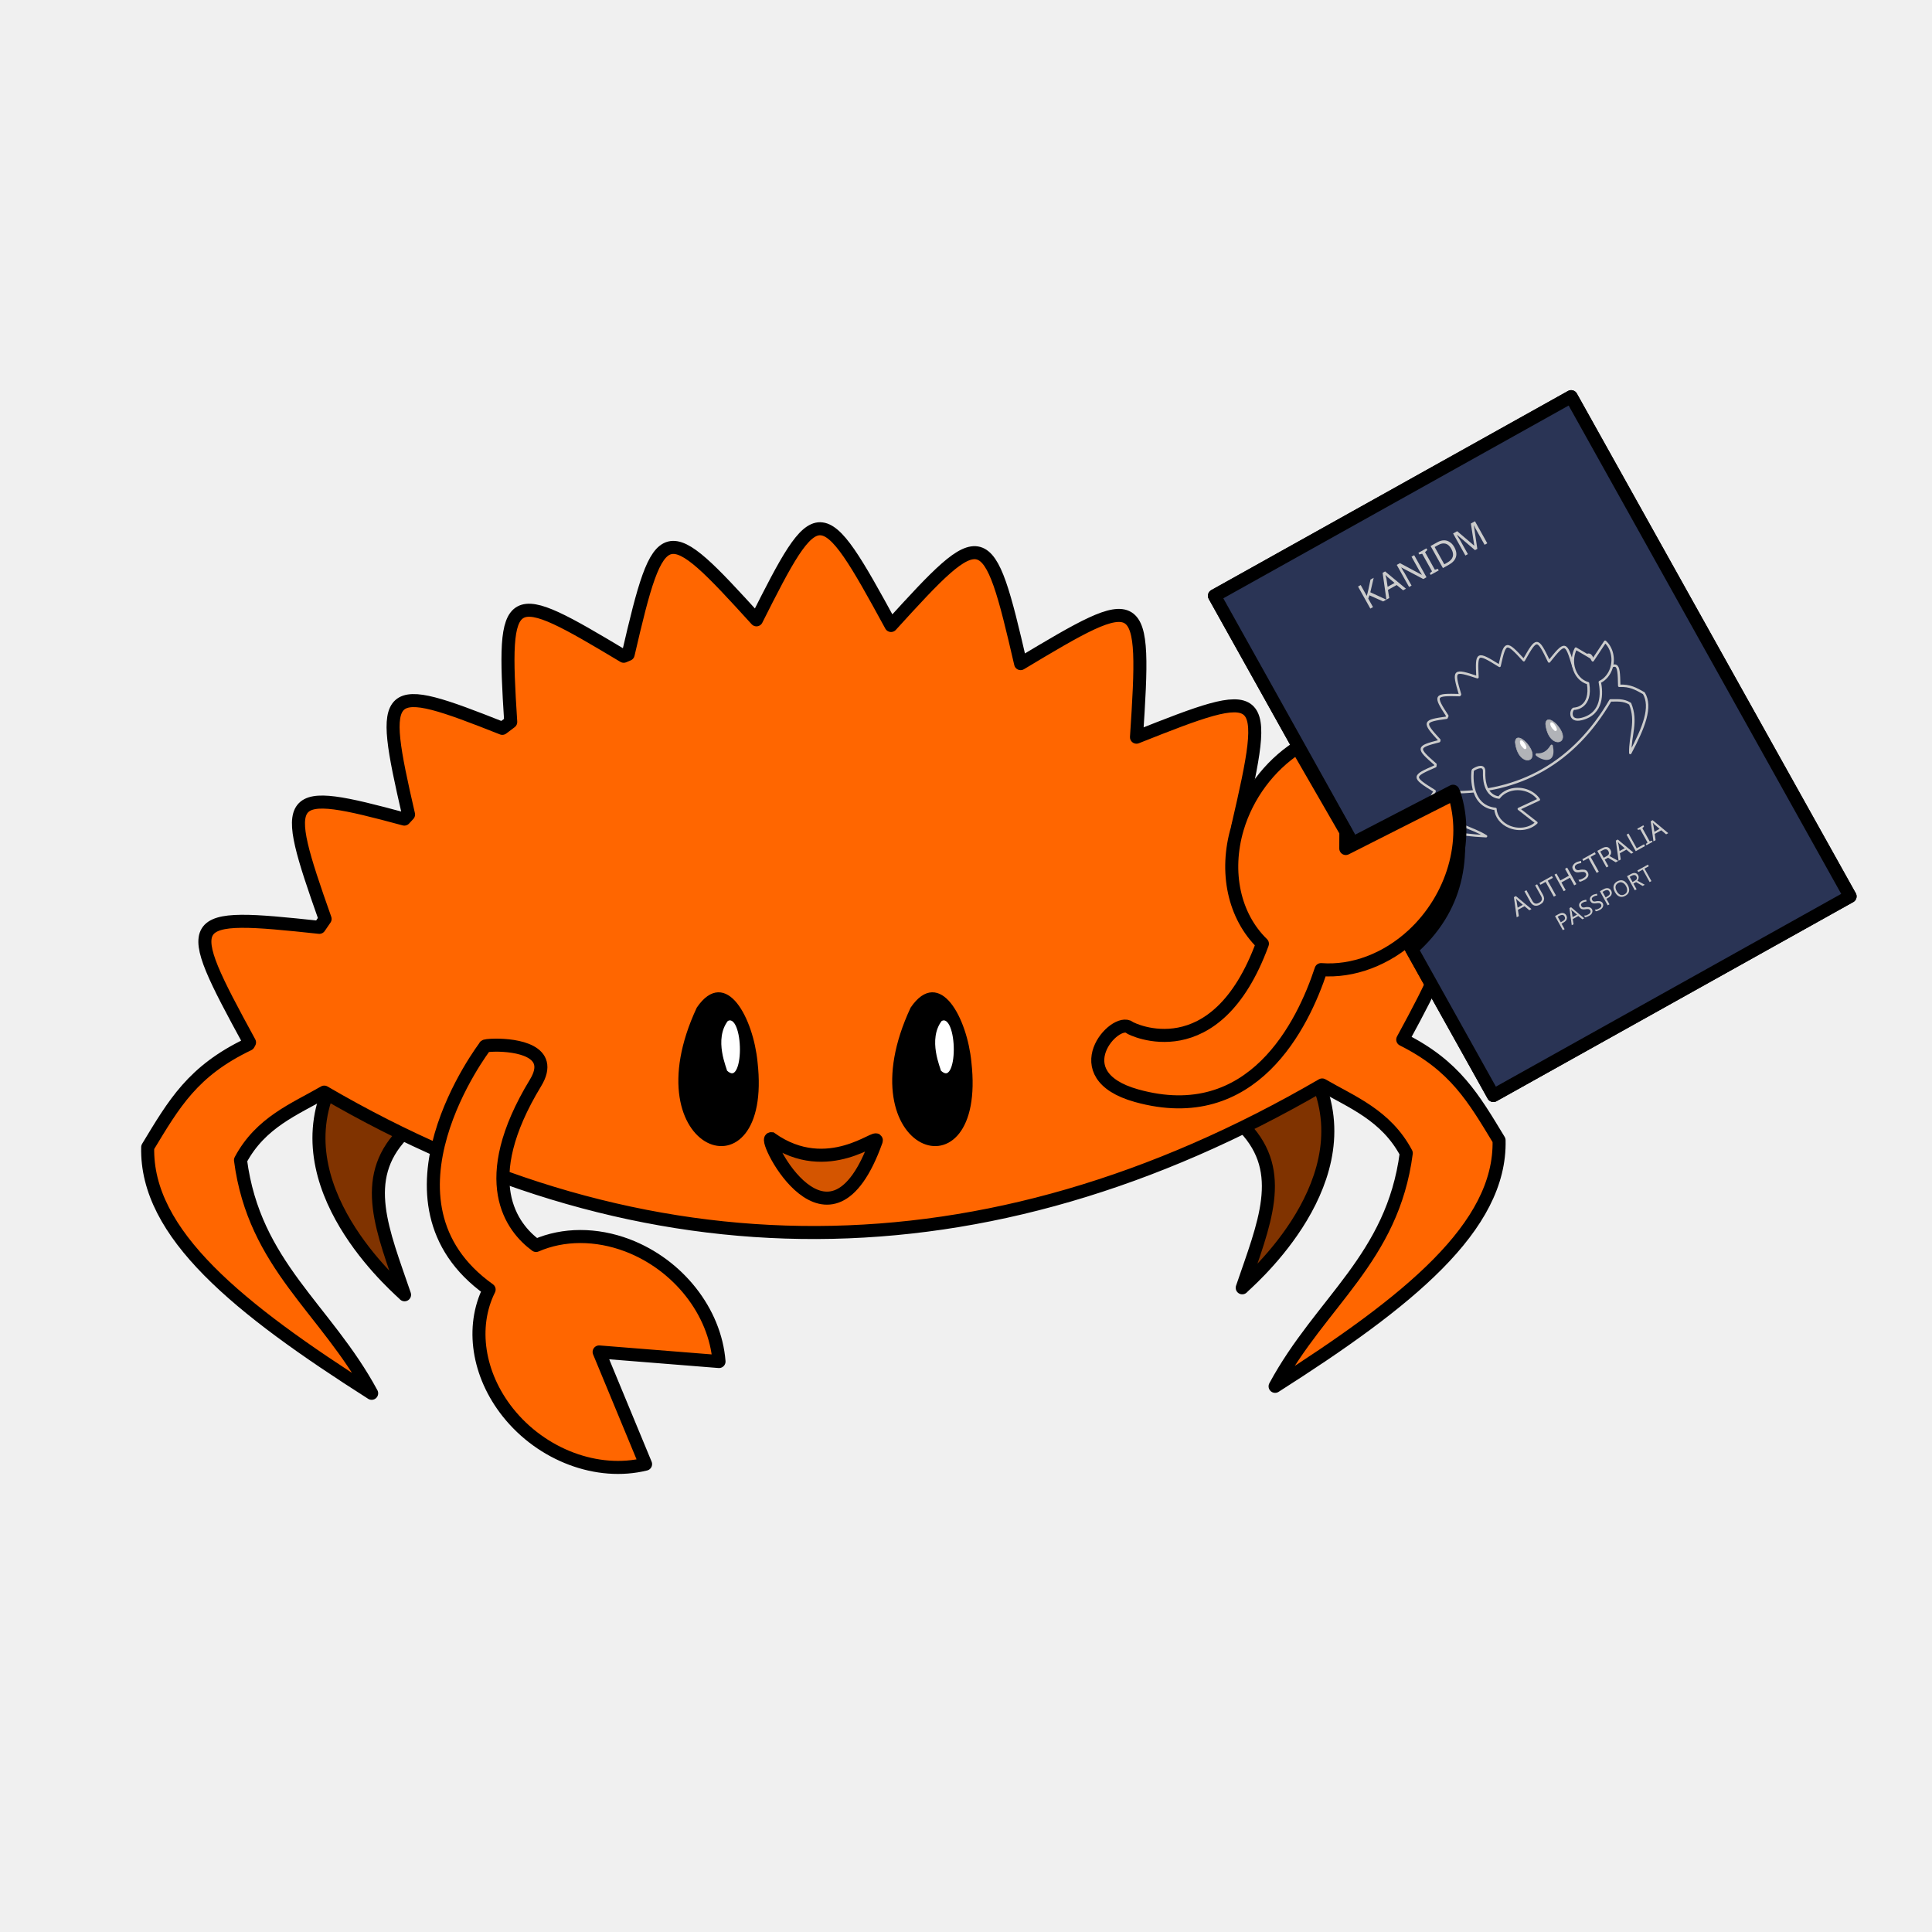
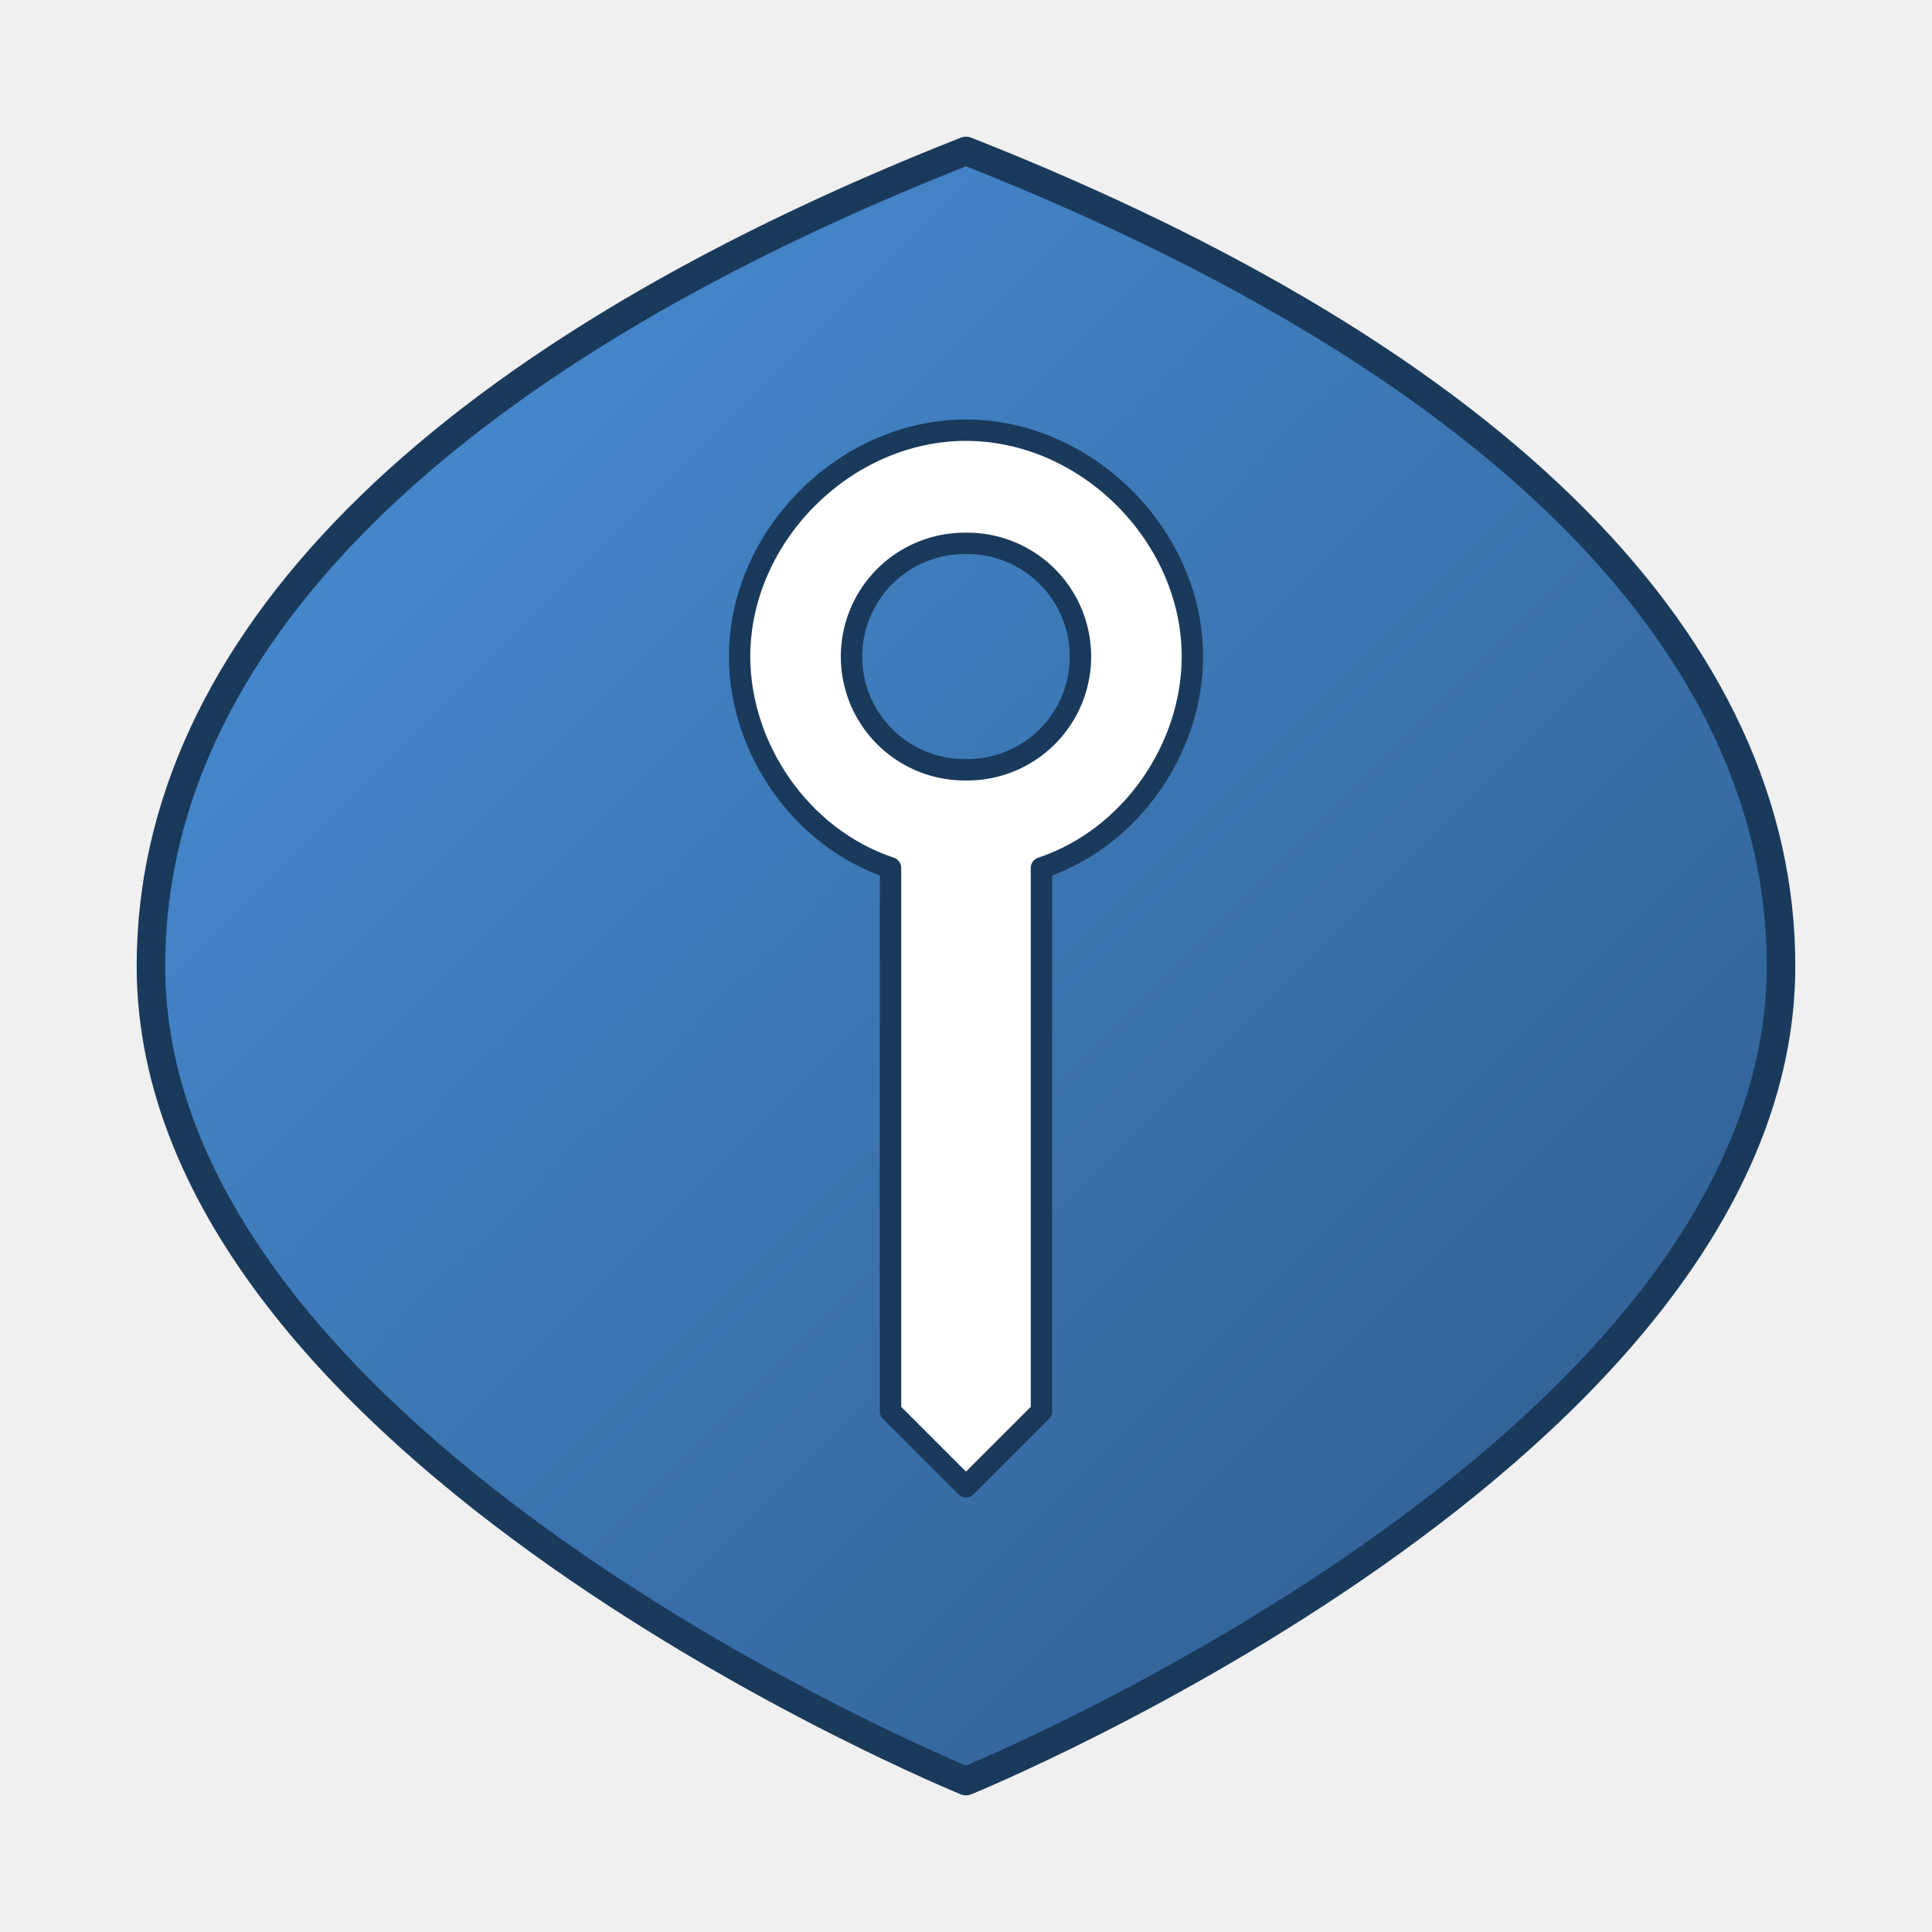
- <svg xmlns="http://www.w3.org/2000/svg" width="512" height="512" viewBox="0 0 135.467 135.467" version="1.1" id="svg1084">
-   <defs id="defs1081" />
-   <g id="layer1" transform="matrix(0.914072,0,0,0.914072,-34.12111,-24.36269)">
-     <path id="path5404" d="m 62.538,110.234 c -3.363,8.127 5.785,15.619 5.824,15.74 -1.671,-4.902 -3.437,-8.858 -0.189,-12.284" style="display:inline;fill:#803300;stroke:#000000;stroke-width:1;stroke-linecap:butt;stroke-linejoin:round;stroke-miterlimit:4;stroke-dasharray:none;stroke-opacity:1" />
-     <path style="display:inline;fill:#803300;stroke:#000000;stroke-width:1;stroke-linecap:butt;stroke-linejoin:round;stroke-miterlimit:4;stroke-dasharray:none;stroke-opacity:1" d="m 138.442,109.699 c 3.363,8.127 -5.785,15.619 -5.824,15.74 1.671,-4.902 3.437,-8.858 0.189,-12.284" id="path5408" />
-     <path id="path4529" d="m 100.247,67.212 c -1.309,-0.016 -2.561,2.353 -4.891,6.987 -7.052,-7.756 -7.413,-7.85 -9.842,2.65 -0.114,0.048 -0.227,0.096 -0.341,0.145 -8.882,-5.324 -9.341,-5.366 -8.667,5.042 -0.216,0.16 -0.431,0.322 -0.646,0.487 -9.102,-3.606 -9.496,-3.378 -7.192,6.611 -0.108,0.117 -0.216,0.233 -0.324,0.351 -9.277,-2.506 -9.536,-2.13 -6.077,7.658 -0.148,0.213 -0.296,0.43 -0.443,0.645 -10.456,-1.118 -10.671,-0.914 -5.355,8.828 -0.026,0.048 -0.053,0.094 -0.079,0.143 -4.284,2.048 -5.702,4.544 -7.732,7.894 -0.158,6.645 6.954,12.371 17.18,18.879 -3.513,-6.511 -9.007,-9.812 -10.061,-17.888 1.544,-2.905 4.169,-3.909 6.423,-5.216 24.62,14.368 50.616,14.535 76.551,-0.55 2.26,1.315 4.901,2.315 6.451,5.232 -1.054,8.076 -6.549,11.377 -10.062,17.888 10.226,-6.508 17.338,-12.234 17.181,-18.878 -1.974,-3.257 -3.377,-5.706 -7.39,-7.721 5.013,-9.218 4.536,-9.305 -5.986,-8.177 -0.089,-0.115 -0.178,-0.232 -0.267,-0.346 3.635,-10.262 3.407,-10.53 -6.392,-7.871 2.48,-10.706 2.149,-10.75 -7.779,-6.804 0.748,-11.285 0.48,-11.262 -8.888,-5.643 -2.498,-10.819 -2.793,-10.787 -9.94,-2.925 -2.688,-4.934 -4.103,-7.403 -5.432,-7.419 z" style="display:inline;fill:#ff6600;stroke:#000000;stroke-width:1;stroke-linecap:butt;stroke-linejoin:round;stroke-miterlimit:4;stroke-dasharray:none;stroke-opacity:1" />
-     <g id="g5758" transform="translate(-2.319382,-7.551745)" style="display:inline">
-       <path style="display:inline;fill:#d45500;stroke:#000000;stroke-width:1;stroke-linecap:butt;stroke-linejoin:miter;stroke-miterlimit:4;stroke-dasharray:none;stroke-opacity:1" d="m 98.809,121.552 c -0.683,-0.056 4.469,10.176 8.052,0.173 0.241,-0.674 -3.692,2.91 -8.052,-0.173 z" id="path5399" />
-       <g id="g351">
-         <path style="fill:#000000;stroke:#000000;stroke-width:0.265px;stroke-linecap:butt;stroke-linejoin:miter;stroke-opacity:1" d="m 93.213,111.563 c -5.131,10.992 5.618,14.735 4.413,4.12 -0.319,-3.288 -2.328,-7.174 -4.413,-4.12 z" id="path5415" />
-         <path style="fill:#ffffff;stroke:#000000;stroke-width:0.265px;stroke-linecap:butt;stroke-linejoin:miter;stroke-opacity:1" d="m 95.394,112.414 c -1.183,1.519 -0.082,3.836 -0.099,3.985 1.674,1.641 1.613,-4.77 0.099,-3.985 z" id="path5417" />
-       </g>
-       <g id="g355">
-         <path id="path5433" d="m 109.617,111.563 c -5.131,10.992 5.618,14.735 4.413,4.12 -0.319,-3.288 -2.328,-7.174 -4.413,-4.12 z" style="fill:#000000;stroke:#000000;stroke-width:0.265px;stroke-linecap:butt;stroke-linejoin:miter;stroke-opacity:1" />
-         <path id="path5435" d="m 111.799,112.414 c -1.183,1.519 -0.082,3.836 -0.099,3.985 1.674,1.641 1.613,-4.77 0.099,-3.985 z" style="display:inline;fill:#ffffff;stroke:#000000;stroke-width:0.265px;stroke-linecap:butt;stroke-linejoin:miter;stroke-opacity:1" />
-       </g>
-     </g>
-     <path id="path5389" d="m 75.334,106.826 c -0.51,0.004 -0.851,0.054 -0.795,0.089 0,0 -9.134,11.936 0.31,18.659 a 9.747,8.277 37.794 0 0 1.437,9.424 9.747,8.277 37.794 0 0 10.565,3.967 l -3.564,-8.606 9.197,0.735 a 9.747,8.277 37.794 0 0 -7.026,-8.911 9.747,8.277 37.794 0 0 -7.008,0.009 c -1.862,-1.364 -4.629,-4.926 -0.041,-12.475 1.518,-2.498 -1.543,-2.903 -3.075,-2.891 z" style="display:inline;fill:#ff6600;fill-opacity:1;stroke:#000000;stroke-width:1;stroke-linejoin:round;stroke-miterlimit:4;stroke-dasharray:none;stroke-opacity:1" />
-     <g transform="translate(-12.06357,-65.57017)" id="g5751" style="display:inline">
-       <path style="display:inline;opacity:1;fill:none;fill-opacity:1;stroke:#000000;stroke-width:1;stroke-linecap:butt;stroke-linejoin:round;stroke-miterlimit:4;stroke-dasharray:none;stroke-opacity:1" d="m 142.551,137.926 27.363,-15.274 21.396,38.332 -27.363,15.274 z" id="path5730" />
-       <path id="path5734" d="m 142.551,137.926 27.363,-15.274 21.396,38.332 -27.363,15.274 -6.271,-11.235 c 3.509,-3.114 4.196,-7.011 3.176,-11.383 l -7.391,3.833 z" style="display:inline;opacity:1;fill:#2a3455;fill-opacity:1;stroke:#000000;stroke-width:1;stroke-linecap:butt;stroke-linejoin:round;stroke-miterlimit:4;stroke-dasharray:none;stroke-opacity:1" />
-       <g id="g1027" transform="matrix(0.8602475,-0.1020288,0.1020288,0.8602475,30.09641,71.93354)" style="display:inline">
-         <path id="path4529-1" d="m 142.603,99.07 c -0.258,0.105 -0.309,0.672 -0.384,1.773 -2.022,-0.941 -2.101,-0.929 -1.713,1.33 -0.018,0.019 -0.037,0.037 -0.055,0.056 -2.181,-0.313 -2.274,-0.283 -1.285,1.703 -0.029,0.049 -0.058,0.099 -0.087,0.149 -2.083,0.042 -2.141,0.119 -0.866,1.889 -0.012,0.032 -0.023,0.064 -0.035,0.096 -2.026,0.272 -2.046,0.368 -0.561,2.003 -0.012,0.054 -0.023,0.109 -0.034,0.163 -2.143,0.642 -2.169,0.7 -0.323,2.173 -0.001,0.011 -0.002,0.023 -0.004,0.035 -0.672,0.755 -0.744,1.361 -0.867,2.185 0.516,1.316 2.383,1.854 4.925,2.289 -1.225,-0.988 -2.575,-1.183 -3.447,-2.681 0.064,-0.697 0.496,-1.11 0.83,-1.552 6.013,0.791 11.127,-1.317 14.972,-6.413 0.552,0.072 1.152,0.051 1.696,0.495 0.458,1.671 -0.348,2.771 -0.501,4.338 1.47,-2.119 2.394,-3.828 1.816,-5.119 -0.655,-0.476 -1.132,-0.841 -2.086,-0.906 0.224,-2.221 0.123,-2.199 -1.848,-1.111 -0.027,-0.015 -0.054,-0.031 -0.081,-0.046 -0.132,-2.312 -0.199,-2.346 -1.902,-1.018 -0.395,-2.304 -0.464,-2.286 -2.086,-0.694 -0.783,-2.275 -0.833,-2.249 -2.208,-0.375 -1.381,-1.917 -1.436,-1.886 -2.191,0.245 -0.934,-0.746 -1.415,-1.114 -1.677,-1.008 z" style="fill:#2a3455;fill-opacity:1;stroke:#cccccc;stroke-width:0.213;stroke-linecap:butt;stroke-linejoin:round;stroke-miterlimit:4;stroke-dasharray:none;stroke-opacity:1" />
-         <path id="path5389-8" d="m 140.978,108.893 c -0.1,0.043 -0.162,0.081 -0.149,0.083 0,0 -0.809,3.094 1.598,3.635 a 2.074,1.761 15.02 0 0 1.058,1.73 2.074,1.761 15.02 0 0 2.399,-0.092 l -1.408,-1.395 1.865,-0.613 a 2.074,1.761 15.02 0 0 -2.112,-1.169 2.074,1.761 15.02 0 0 -1.374,0.579 c -0.478,-0.114 -1.314,-0.585 -1.035,-2.444 0.092,-0.615 -0.542,-0.442 -0.841,-0.314 z" style="fill:#2a3455;fill-opacity:1;stroke:#cccccc;stroke-width:0.213;stroke-linejoin:round;stroke-miterlimit:4;stroke-dasharray:none;stroke-opacity:1" />
-         <path id="path5732-7" d="m 151.165,99.349 c -0.311,0.459 -0.452,1.036 -0.392,1.594 0.082,0.739 0.505,1.344 1.105,1.578 0.102,2.211 -1.432,2.114 -1.47,2.1 -0.286,-0.077 -0.717,1.139 0.535,0.982 1.956,-0.245 2.055,-2.126 1.981,-3.063 0.496,-0.165 0.92,-0.567 1.164,-1.103 0.368,-0.811 0.257,-1.775 -0.273,-2.386 l -1.284,1.509 -0.105,-0.254 z" style="fill:#2a3455;fill-opacity:1;stroke:#cccccc;stroke-width:0.213;stroke-linejoin:round;stroke-miterlimit:4;stroke-dasharray:none;stroke-opacity:1" />
-         <path style="fill:#b1b3b8;fill-opacity:1;stroke:#b1b3b8;stroke-width:0.166;stroke-linecap:butt;stroke-linejoin:miter;stroke-miterlimit:4;stroke-dasharray:none;stroke-opacity:1" d="m 157.038,77.939 c -0.102,0.05 1.499,1.067 1.159,-0.659 -0.023,-0.116 -0.278,0.727 -1.159,0.659 z" id="path5399-5" transform="matrix(1.146331,0.1359595,-0.1359595,1.146331,-22.80127,-2.450001)" />
-         <g id="g364" transform="matrix(1.146331,0.1359595,-0.1359595,1.146331,-22.80127,-2.450001)">
-           <path style="fill:#b1b3b8;fill-opacity:1;stroke:#b1b3b8;stroke-width:0.044px;stroke-linecap:butt;stroke-linejoin:miter;stroke-opacity:1" d="m 155.395,76.994 c 0.204,1.998 2.049,1.617 0.977,0.211 -0.324,-0.44 -0.94,-0.822 -0.977,-0.211 z" id="path5415-5" />
-           <path style="fill:#ffffff;stroke:#ffffff;stroke-width:0.044px;stroke-linecap:butt;stroke-linejoin:miter;stroke-opacity:1" d="m 155.777,76.93 c -0.039,0.316 0.314,0.552 0.324,0.575 0.377,0.091 -0.176,-0.815 -0.324,-0.575 z" id="path5417-5" />
-         </g>
-         <g id="g374" transform="matrix(1.146331,0.1359595,-0.1359595,1.146331,-22.80127,-2.450001)">
-           <path id="path5433-8" d="m 157.726,75.602 c 0.204,1.998 2.049,1.617 0.977,0.211 -0.324,-0.44 -0.94,-0.822 -0.977,-0.211 z" style="fill:#b1b3b8;fill-opacity:1;stroke:#b1b3b8;stroke-width:0.044px;stroke-linecap:butt;stroke-linejoin:miter;stroke-opacity:1" />
-           <path id="path5435-2" d="m 158.109,75.538 c -0.039,0.316 0.314,0.552 0.324,0.575 0.377,0.091 -0.176,-0.815 -0.324,-0.575 z" style="fill:#ffffff;stroke:#ffffff;stroke-width:0.044px;stroke-linecap:butt;stroke-linejoin:miter;stroke-opacity:1" />
-         </g>
-       </g>
-       <text xml:space="preserve" style="font-style:normal;font-weight:normal;font-size:1.716px;line-height:1.25;font-family:sans-serif;fill:#000000;fill-opacity:1;stroke:none;stroke-width:0.043" x="94.641" y="157.045" id="text167" transform="rotate(-28.98808,144.6719,16.28615)">
-         <tspan id="tspan165" x="94.641" y="157.045" style="fill:#cccccc;stroke-width:0.043">PASSPORT</tspan>
-       </text>
-       <text xml:space="preserve" style="font-style:normal;font-weight:normal;font-size:2.035px;line-height:1.25;font-family:sans-serif;fill:#000000;fill-opacity:1;stroke:none;stroke-width:0.051" x="92.064" y="154.547" id="text163" transform="rotate(-29.03747,144.4241,16.32129)">
-         <tspan id="tspan161" x="92.064" y="154.547" style="font-style:normal;font-variant:normal;font-weight:normal;font-stretch:normal;font-family:'.PingFang SC';-inkscape-font-specification:'.PingFang SC';fill:#cccccc;stroke-width:0.051">AUTHSTRALIA</tspan>
-       </text>
-       <text xml:space="preserve" style="font-style:normal;font-weight:normal;font-size:2.705px;line-height:1.25;font-family:sans-serif;fill:#cccccc;fill-opacity:1;stroke:none;stroke-width:0.068" x="93.163" y="128.624" id="text1127" transform="rotate(-29.17623,143.7322,16.4194)">
-         <tspan id="tspan1125" x="93.163" y="128.624" style="fill:#cccccc;stroke-width:0.068">KANIDM</tspan>
-       </text>
-     </g>
-     <path d="m 145.615,98.731 c 3.509,-3.114 4.196,-7.011 3.176,-11.383 l -7.391,3.833 z" style="display:inline;fill:#2a3455;fill-opacity:1;stroke:#000000;stroke-width:1;stroke-linecap:butt;stroke-linejoin:round;stroke-miterlimit:4;stroke-dasharray:none;stroke-opacity:1" id="path523" />
-     <path id="path5732" d="m 136.847,83.997 c -2.181,1.424 -3.845,3.666 -4.599,6.196 -0.991,3.351 -0.256,6.742 1.919,8.852 -3.579,9.77 -10.054,6.555 -10.191,6.427 -1.1,-0.856 -5.178,3.63 0.533,5.229 8.92,2.497 12.776,-5.475 14.156,-9.67 2.451,0.188 5.02,-0.781 7.052,-2.66 3.069,-2.845 4.344,-7.222 3.158,-10.834 l -8.312,4.204 0.005,-1.292 z" style="display:inline;fill:#ff6600;fill-opacity:1;stroke:#000000;stroke-width:1;stroke-linejoin:round;stroke-miterlimit:4;stroke-dasharray:none;stroke-opacity:1" />
-   </g>
+ <svg xmlns="http://www.w3.org/2000/svg" width="512" height="512" viewBox="0 0 135.467 135.467" version="1.1">
+   <defs>
+     <linearGradient id="shieldGradient" x1="0%" y1="0%" x2="100%" y2="100%">
+       <stop offset="0%" style="stop-color:#4a90d9;stop-opacity:1" />
+       <stop offset="100%" style="stop-color:#2d5a8a;stop-opacity:1" />
+     </linearGradient>
+   </defs>
+   <path id="shield" d="M 67.733,10.583 C 30.163,25.4 10.583,45.508 10.583,67.733 c 0,33.867 57.15,57.15 57.15,57.15 0,0 57.15,-23.283 57.15,-57.15 0,-22.225 -19.579,-42.333 -57.15,-57.15 z" style="fill:url(#shieldGradient);stroke:#1a3a5c;stroke-width:2;stroke-linecap:butt;stroke-linejoin:round;stroke-miterlimit:4;stroke-dasharray:none;stroke-opacity:1" />
+   <path id="key" d="M 67.733,30.163 c -8.467,0 -15.875,7.408 -15.875,15.875 c 0,6.35 4.233,12.7 10.583,14.817 l 0,38.1 l 5.292,5.292 l 5.292,-5.292 l 0,-38.1 c 6.35,-2.117 10.583,-8.467 10.583,-14.817 c 0,-8.467 -7.408,-15.875 -15.875,-15.875 z M 67.733,38.1 a 7.938,7.938 0 1 1 0,15.875 a 7.938,7.938 0 1 1 0,-15.875 z" style="fill:#ffffff;stroke:#1a3a5c;stroke-width:1.5;stroke-linecap:butt;stroke-linejoin:round;stroke-miterlimit:4;stroke-dasharray:none;stroke-opacity:1" />
</svg>
